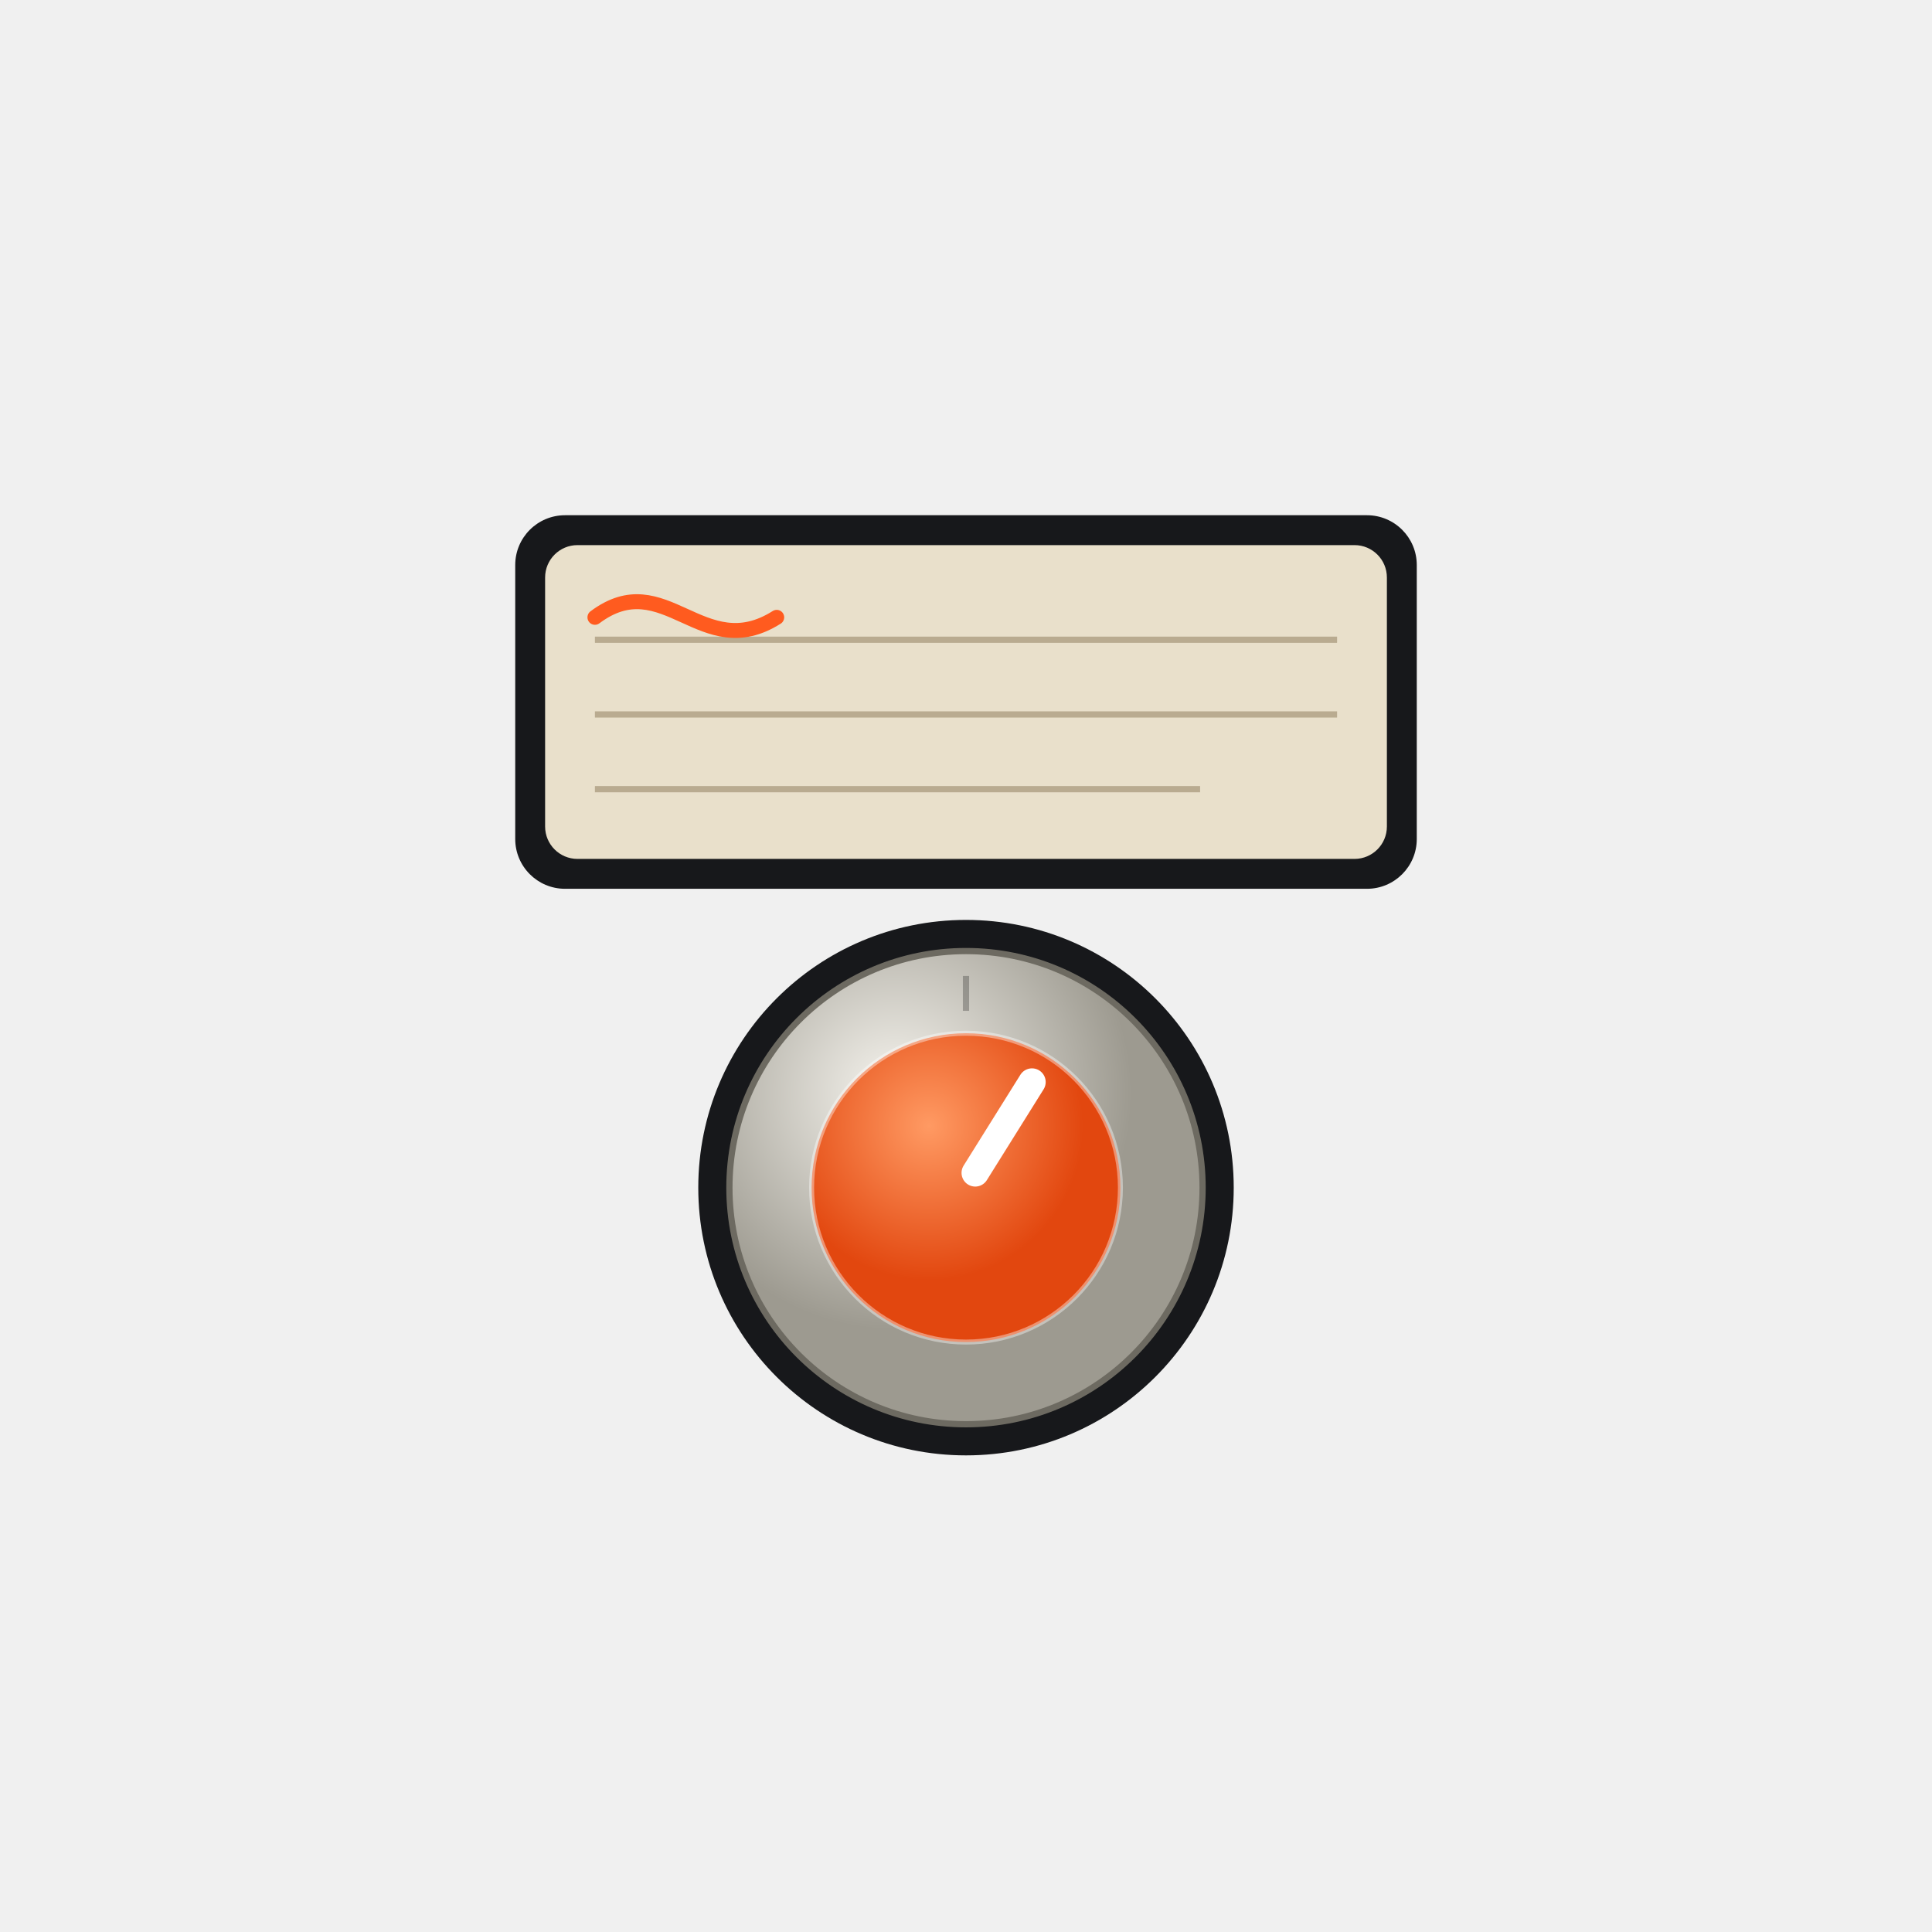
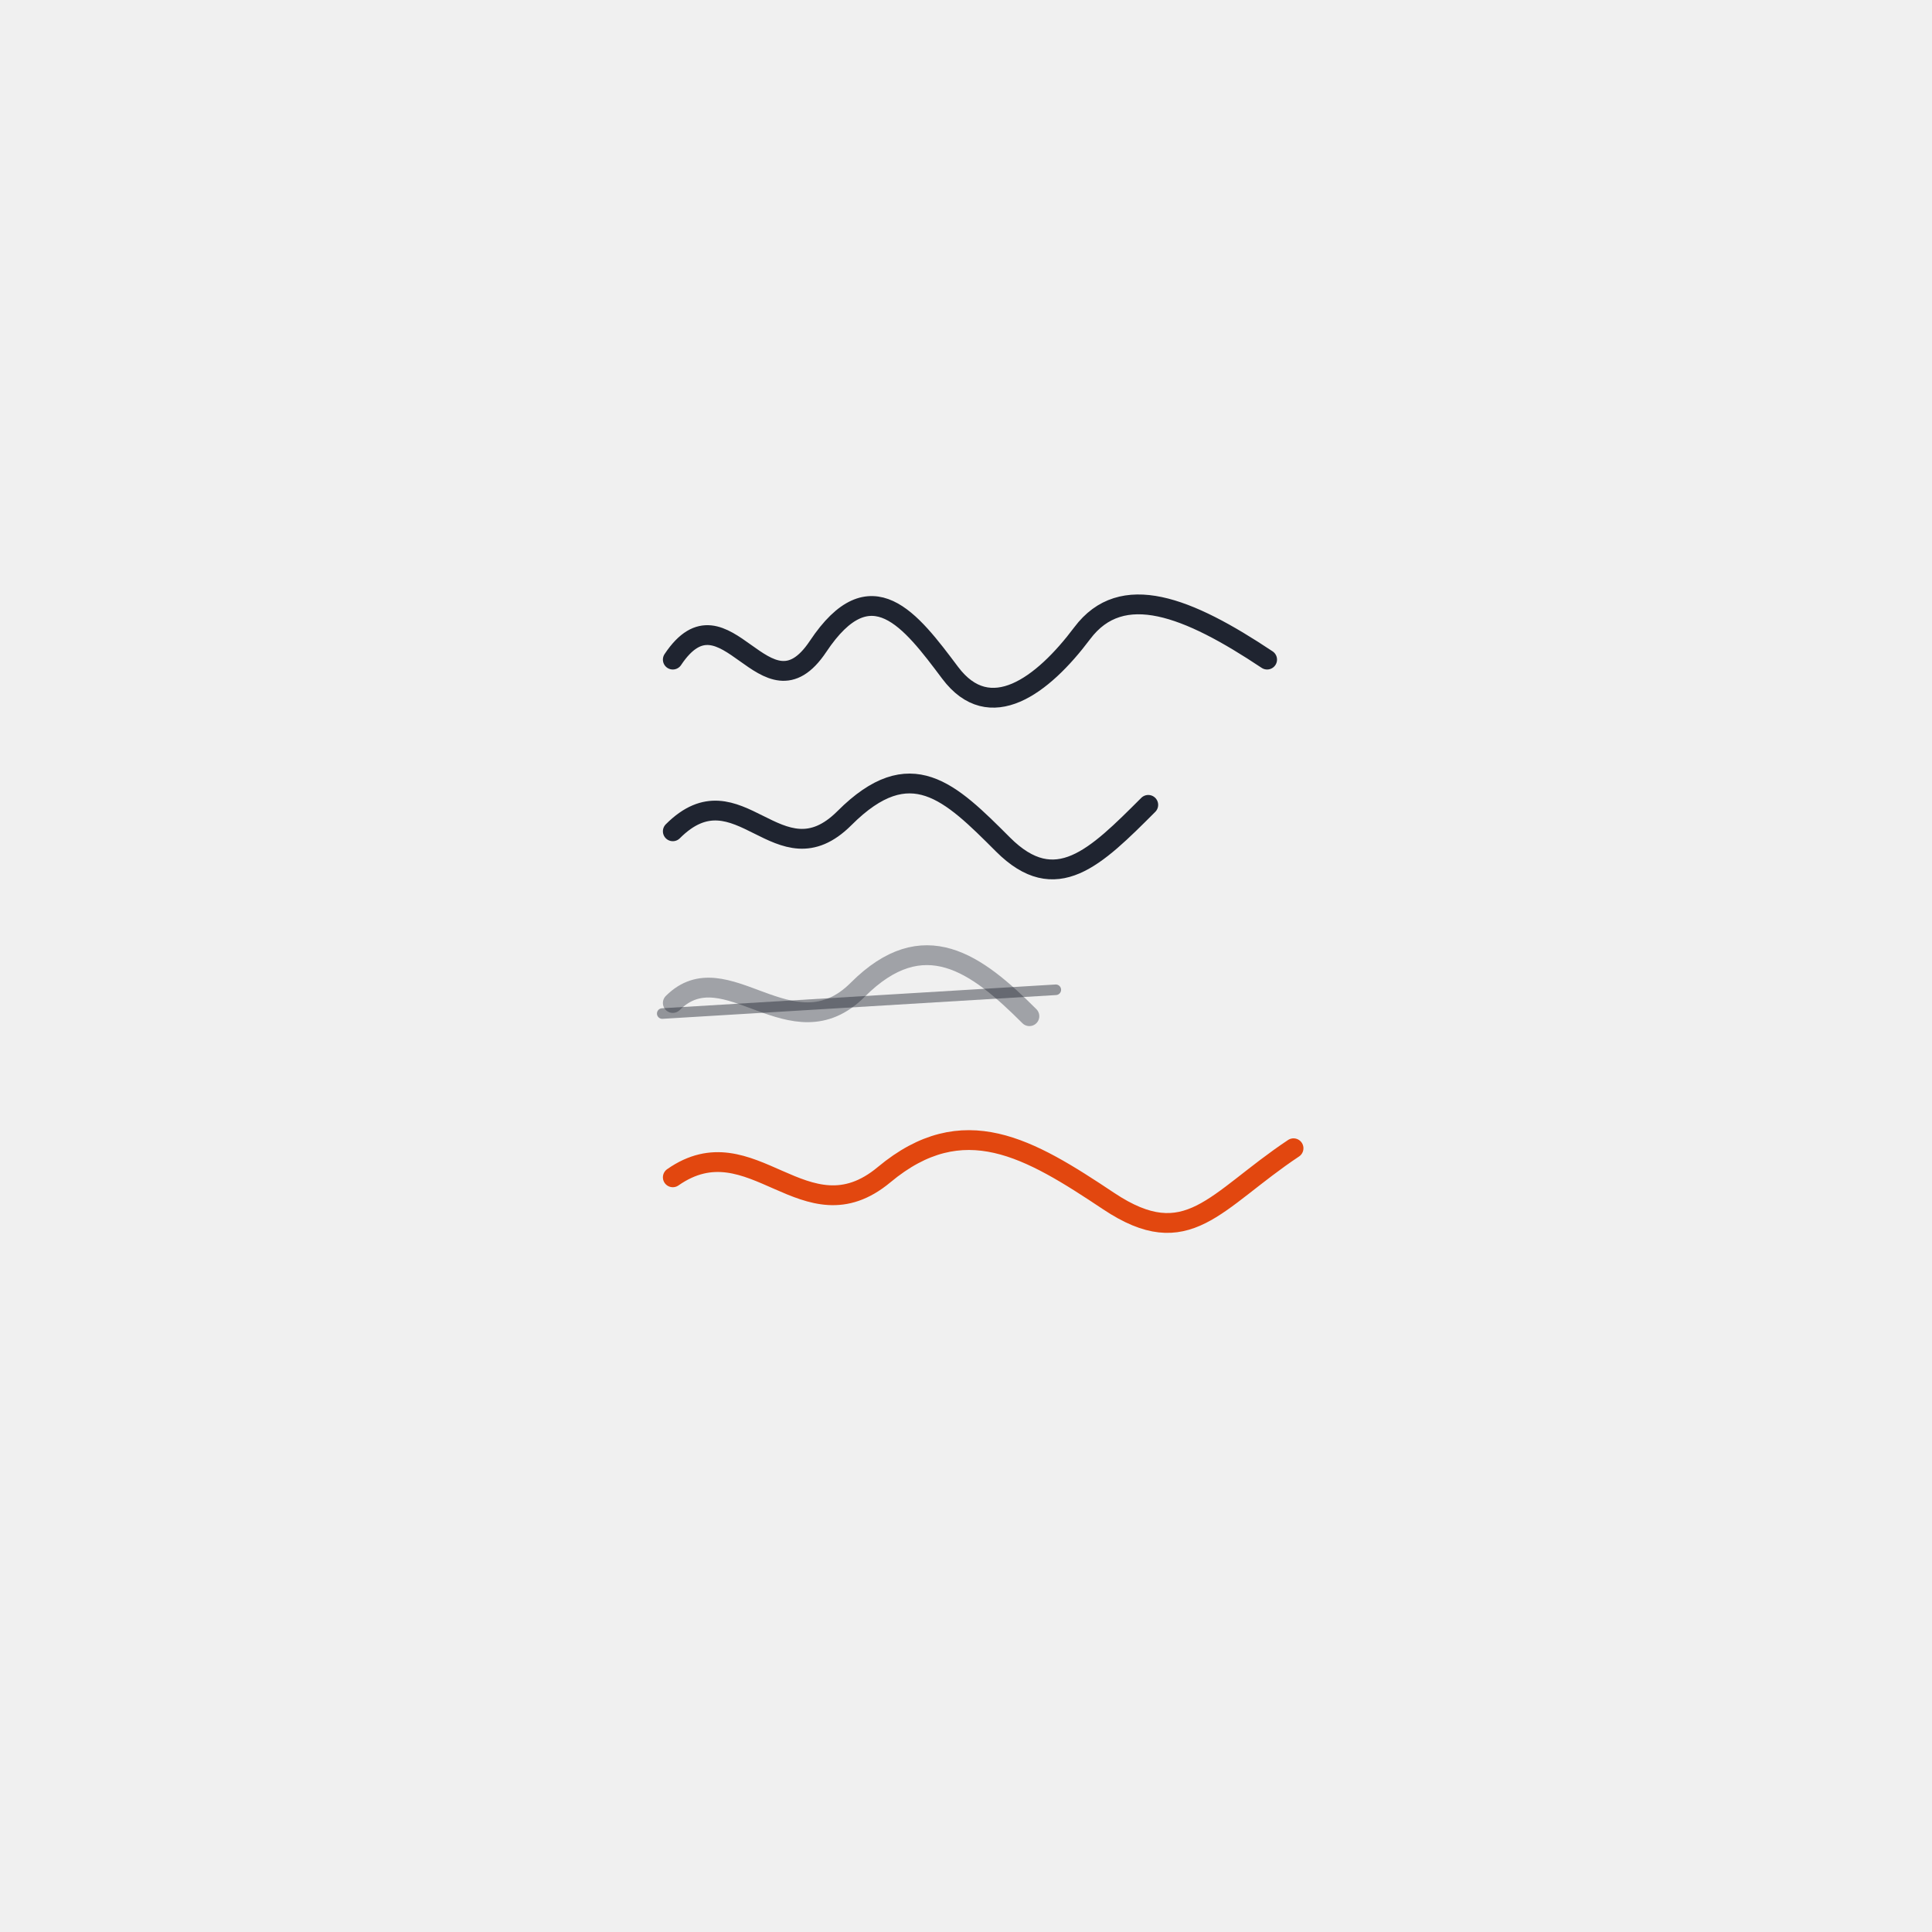
<svg xmlns="http://www.w3.org/2000/svg" viewBox="0 0 1024 1024">
-   <defs>
-     <linearGradient id="bg" x1="0" y1="0" x2="0" y2="1">
-       <stop offset="0" stop-color="#ebe9e3" />
-       <stop offset="1" stop-color="#c3c1b8" />
-     </linearGradient>
-     <radialGradient id="k1" cx=".35" cy=".3">
-       <stop offset="0" stop-color="#f6f4ee" />
-       <stop offset="1" stop-color="#9d9a90" />
-     </radialGradient>
-     <radialGradient id="k2" cx=".38" cy=".3">
-       <stop offset="0" stop-color="#ff9a63" />
-       <stop offset="1" stop-color="#e2470f" />
-     </radialGradient>
-   </defs>
-   <g transform="translate(512 512) scale(.66) translate(-512 -512)">
-     <rect x="150" y="150" width="724" height="300" rx="40" fill="#17181b" />
-     <rect x="174" y="174" width="676" height="252" rx="26" fill="#e9e0cb" />
-     <g stroke="#5f4823" stroke-opacity=".35" stroke-width="5">
-       <path d="M214 250H810M214 310H810M214 370H700" />
+   <g transform="translate(512 512) scale(.7) translate(-512 -512)">
+     <g fill="none" stroke-linecap="round" stroke-linejoin="round">
+       <path d="M290 280 C 330 220 360 330 400 270 S 470 250 500 290 S 570 300 600 260 S 680 240 740 280" stroke="#1f2430" stroke-width="15" />
+       <path d="M290 410 C 340 360 370 450 420 400 S 500 380 540 420 S 610 430 650 390" stroke="#1f2430" stroke-width="15" />
+       <path d="M290 540 C 330 500 380 580 430 530 S 520 510 560 550" stroke="#1f2430" stroke-opacity=".38" stroke-width="15" />
+       <path d="M282 548 L 580 530" stroke="#1f2430" stroke-opacity=".45" stroke-width="8" />
+       <path d="M290 672 C 350 630 390 720 450 670 S 560 650 620 690 S 700 690 760 650" stroke="#e2470f" stroke-width="15" />
    </g>
-     <path d="M214 232 C 270 190 300 270 360 232" stroke="#ff5b1f" stroke-width="12" fill="none" stroke-linecap="round" />
-     <circle cx="512" cy="690" r="215" fill="#17181b" />
-     <circle cx="512" cy="690" r="190" fill="url(#k1)" stroke="#6d6a61" stroke-width="5" />
-     <g stroke="#000" stroke-opacity=".25" stroke-width="5">
-       <path id="t" d="M512 520V548" />
-     </g>
-     <circle cx="512" cy="690" r="124" fill="url(#k2)" />
-     <circle cx="512" cy="690" r="124" fill="none" stroke="#fff" stroke-opacity=".4" stroke-width="4" />
-     <path d="M512 590 L 512 676" stroke="#fff" stroke-width="22" stroke-linecap="round" transform="rotate(32 512 690)" />
  </g>
</svg>
